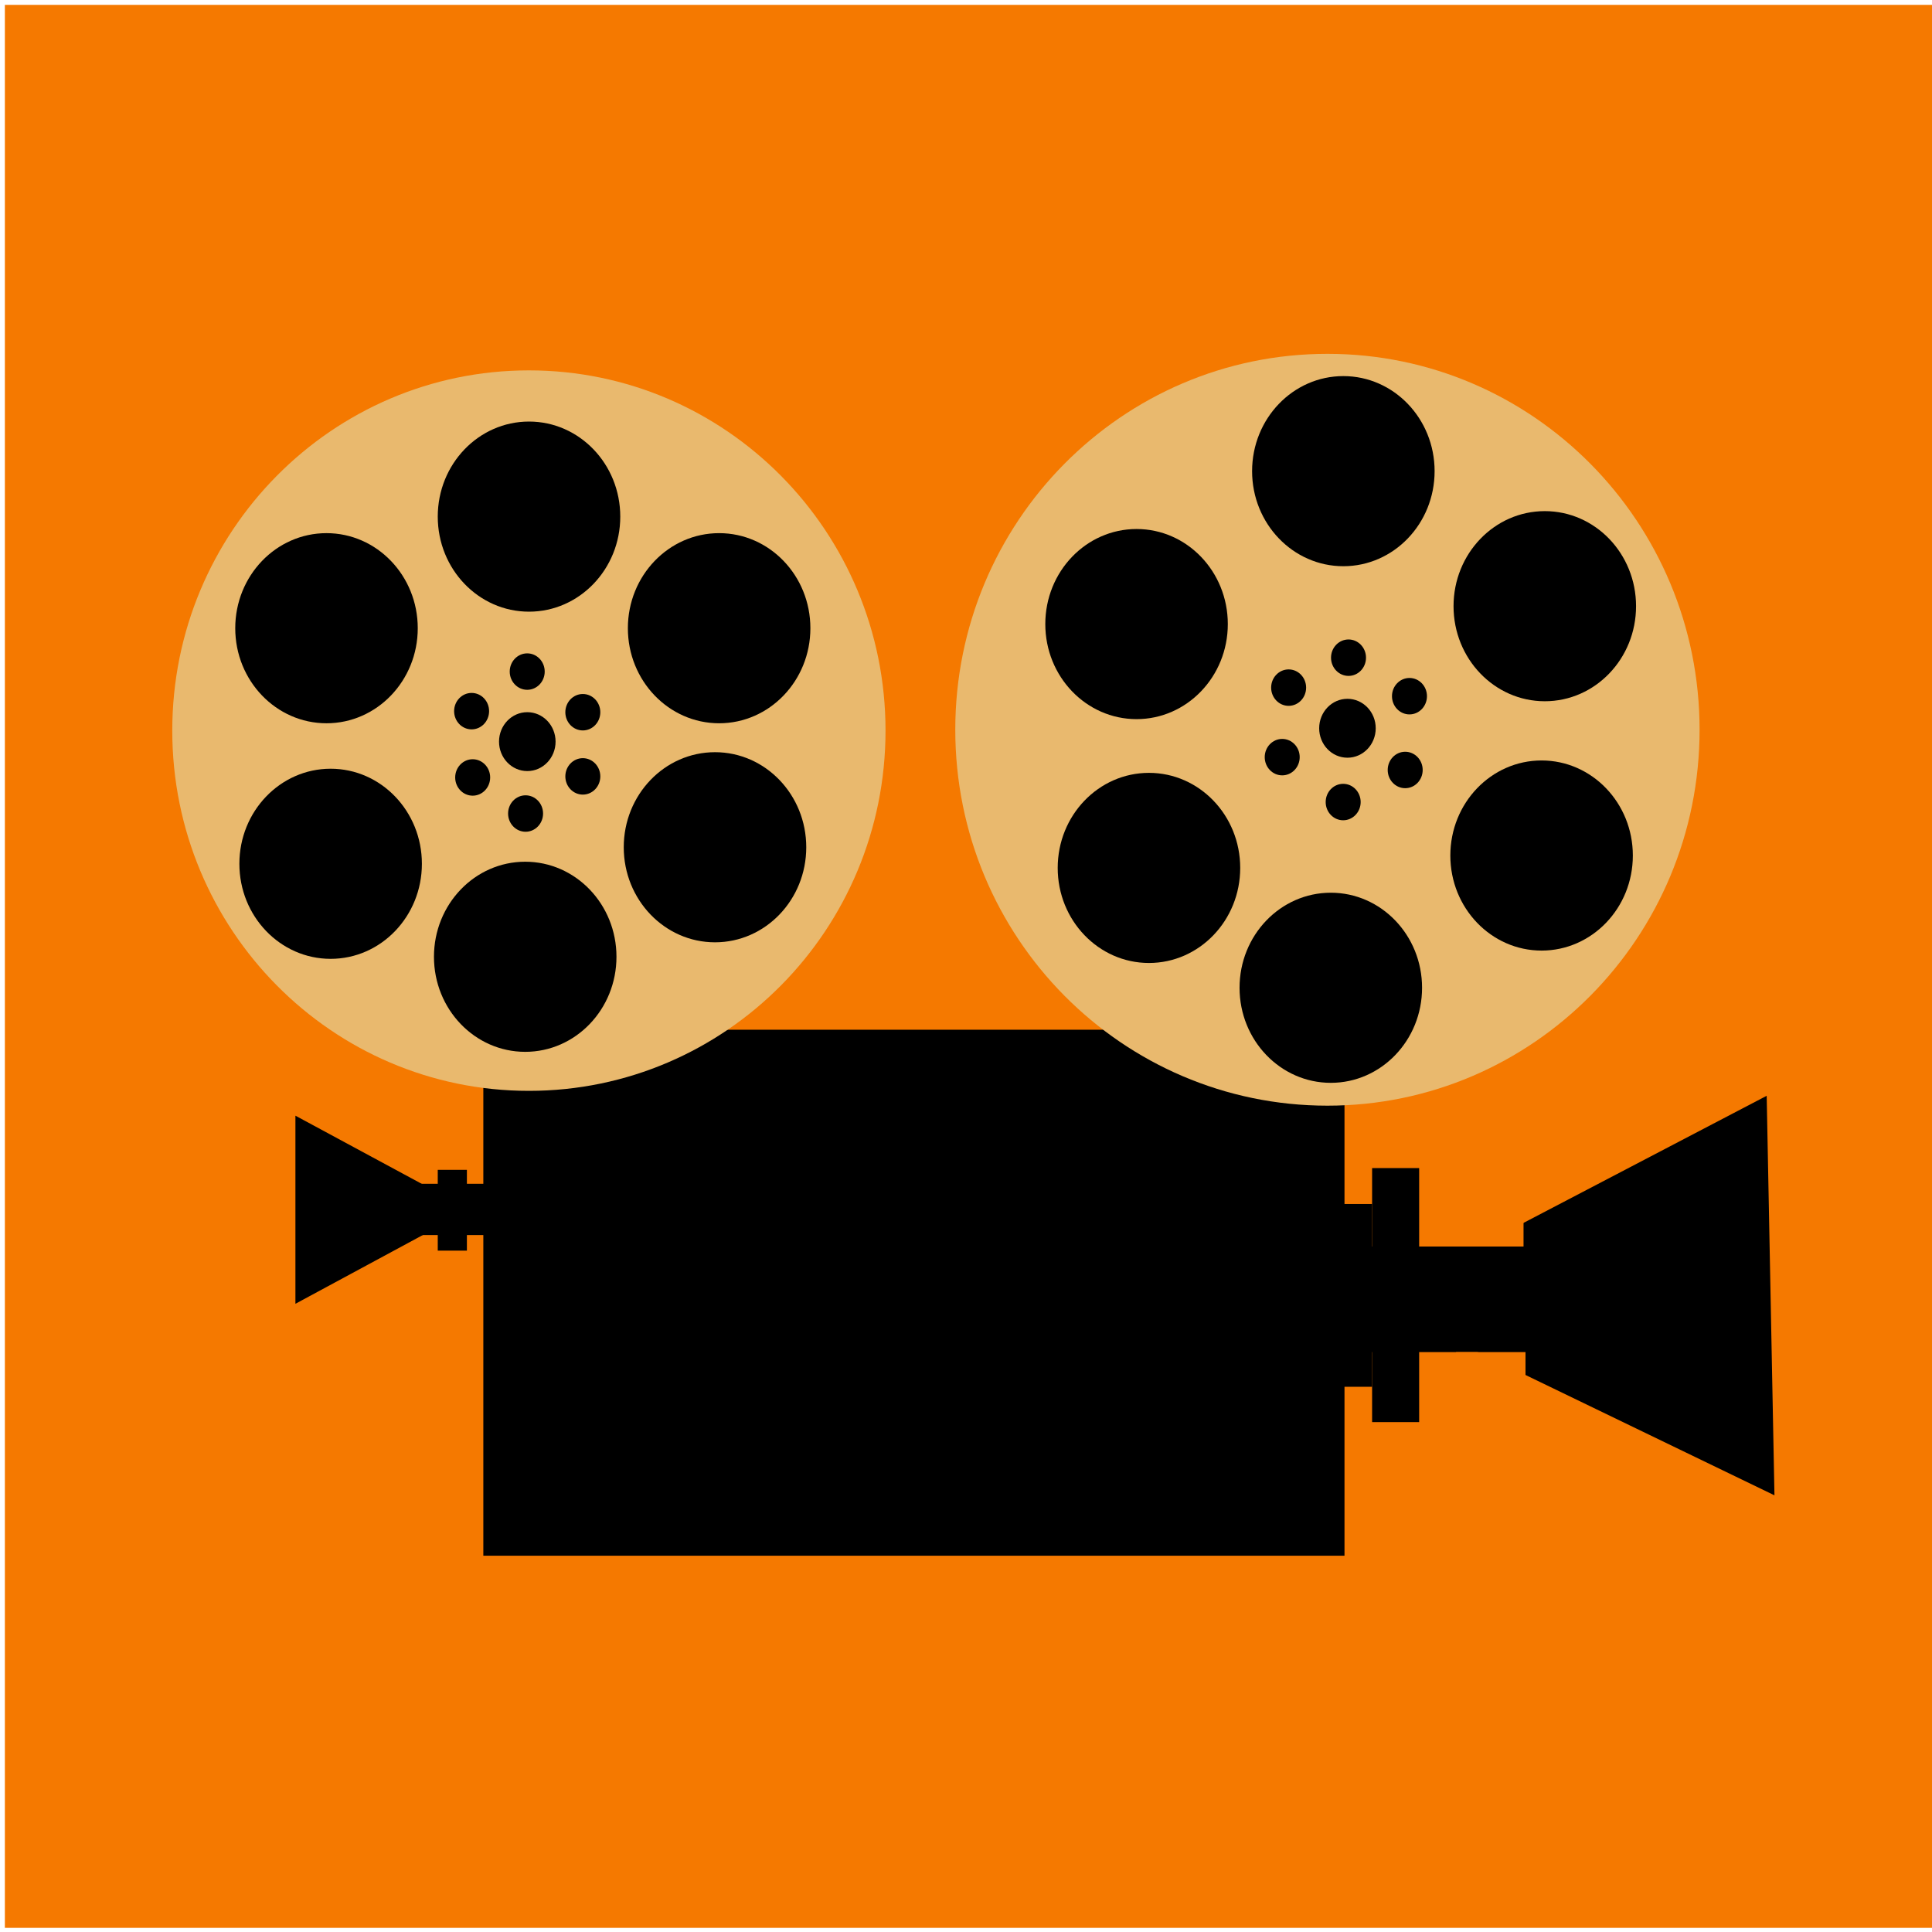
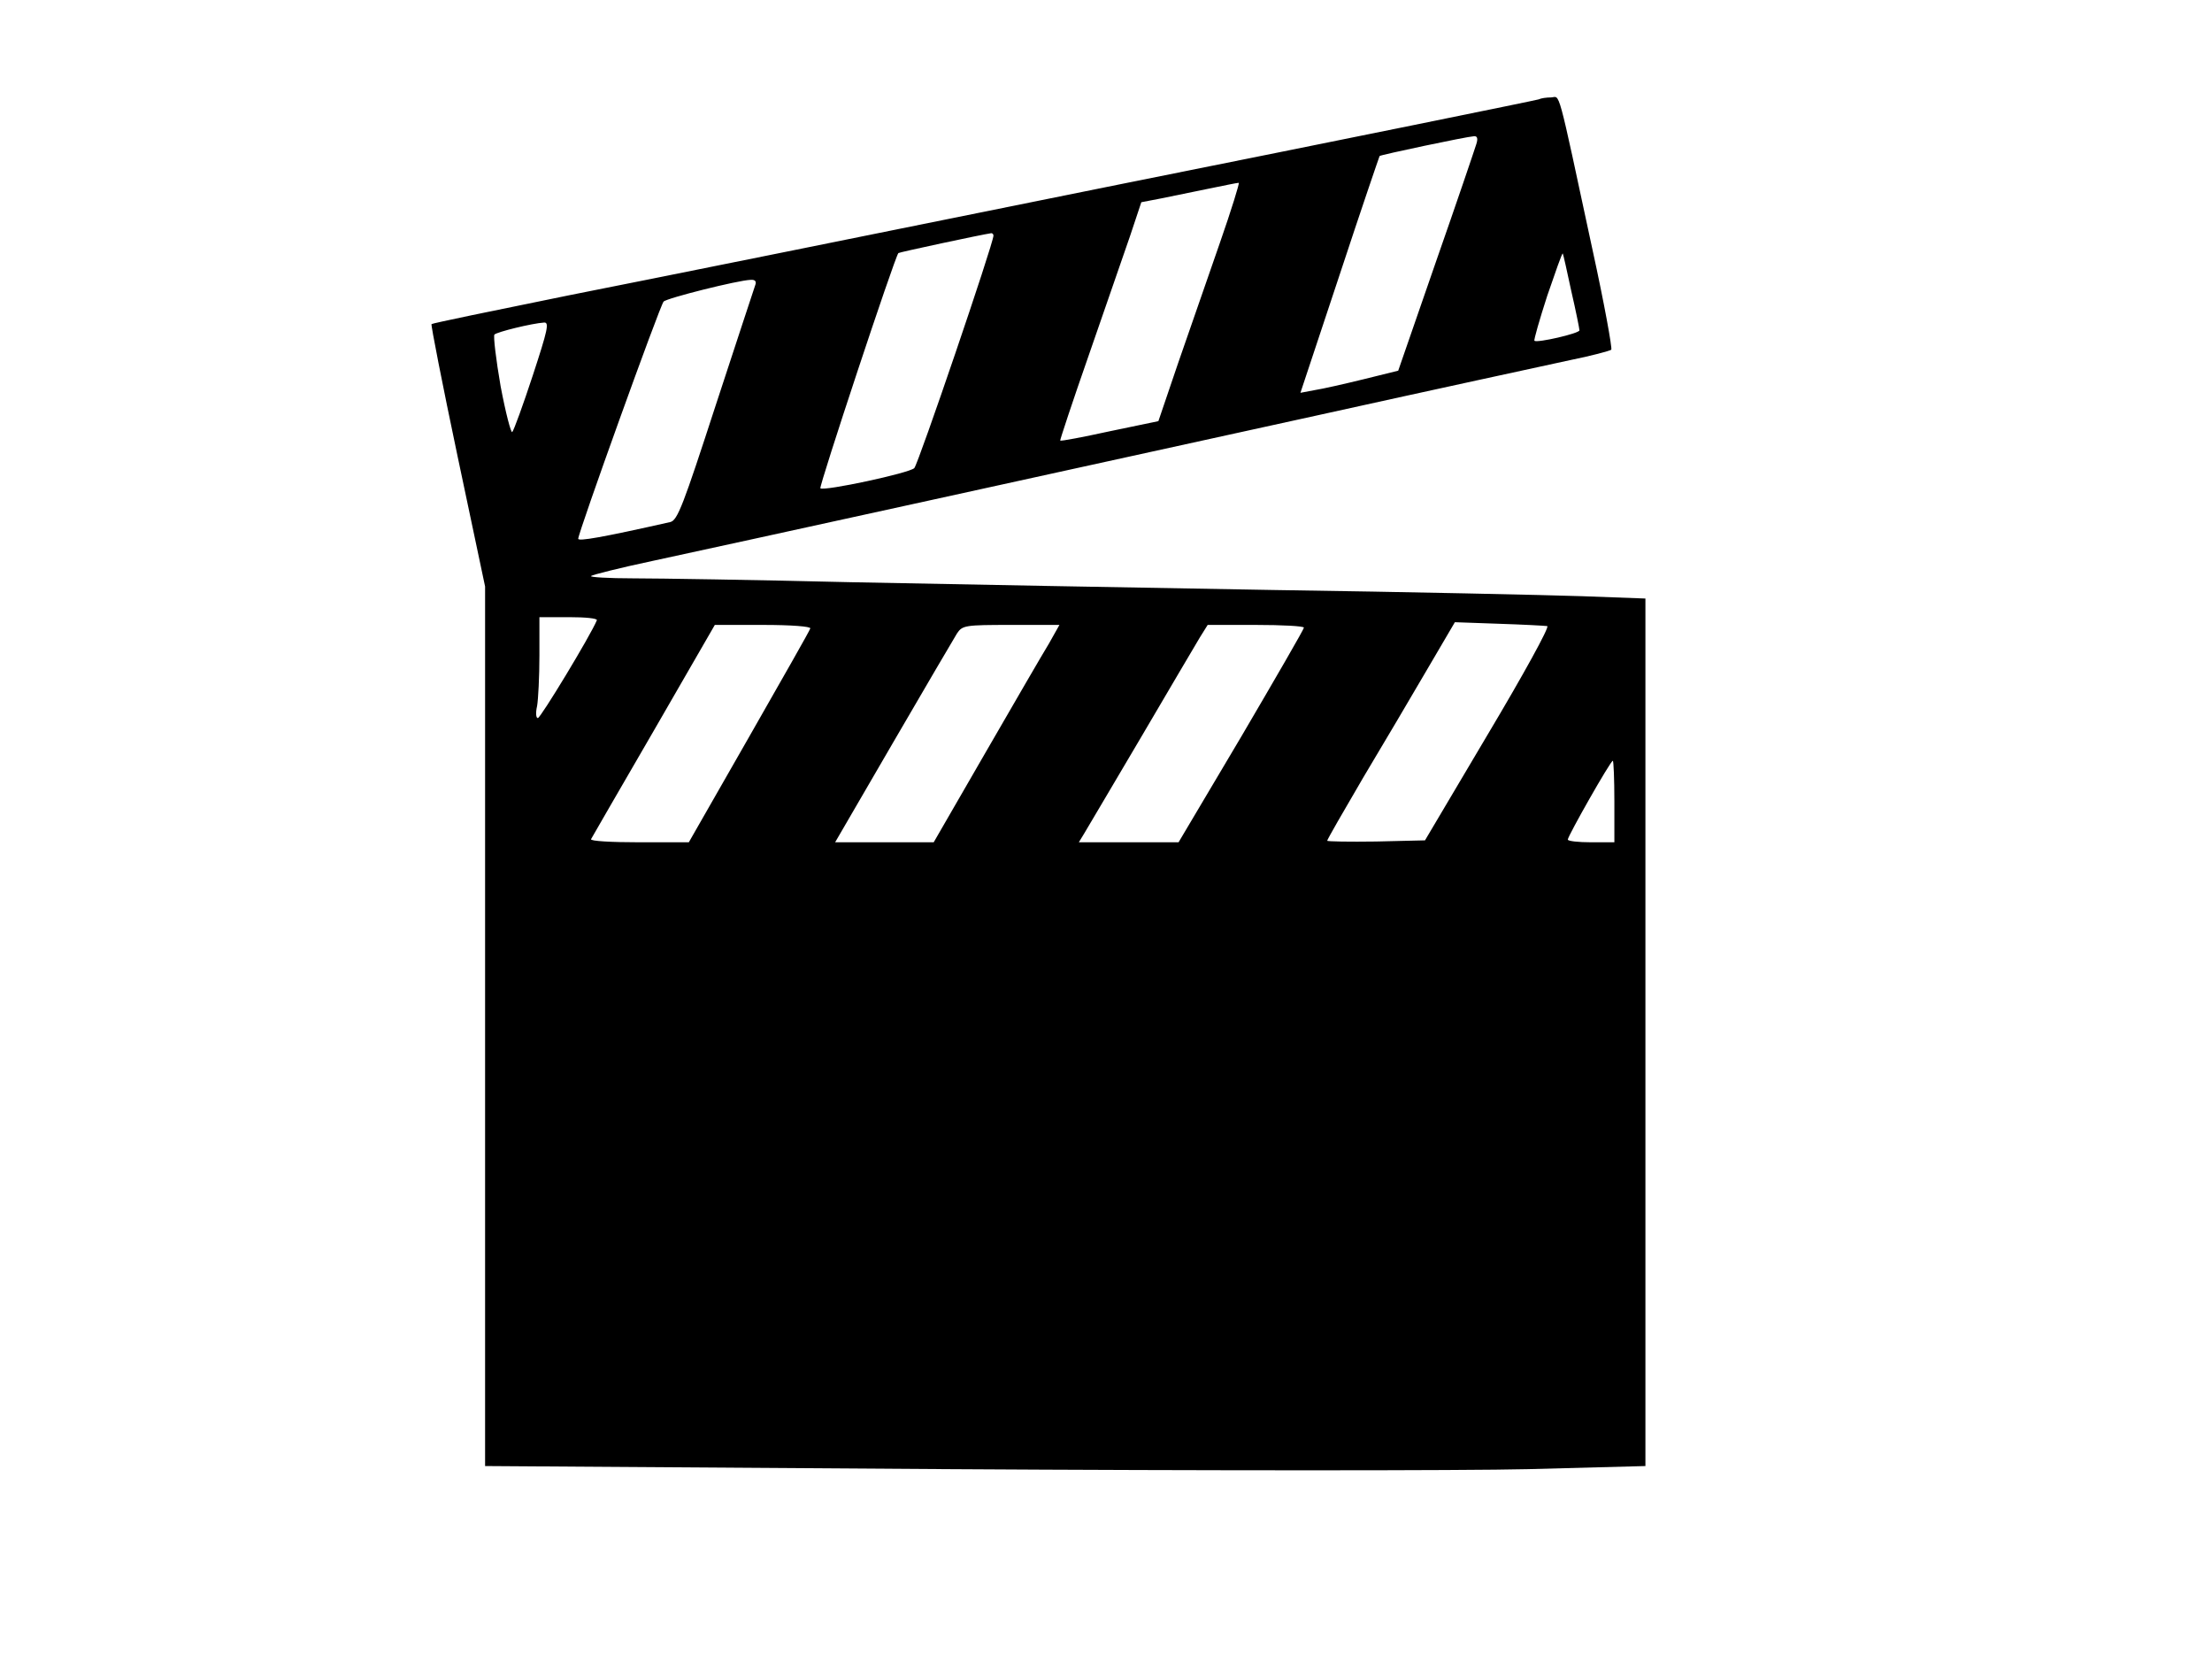
- <svg xmlns="http://www.w3.org/2000/svg" width="300mm" height="300mm" viewBox="0 0 300 300" version="1.1" id="svg8">
-   <defs id="defs2" />
-   <g id="layer1">
-     <rect style="fill:#f57900;stroke-width:0.265" id="rect10" width="299.357" height="298.601" x="0.756" y="0.756" />
-     <rect style="fill:#000000;stroke-width:0.168" id="rect32" width="23.757" height="16.391" x="208.693" y="193.561" />
-     <path style="fill:#000000;stroke-width:0.265" id="path36" d="m 214.701,171.923 45.564,-27.346 0.901,53.133 z" transform="matrix(1.340626,0,0,1.167605,-74.58812,1.344234)" />
-     <rect style="fill:#f57900;stroke-width:0.385" id="rect60" width="10.788" height="6.805" x="226.091" y="209.952" />
-     <rect style="fill:#f57900;stroke-width:0.364" id="rect60-6" width="10.788" height="6.087" x="225.785" y="187.474" />
-     <rect style="fill:#000000;stroke-width:0.36" id="rect77" width="7.306" height="39.446" x="213.06" y="181.378" />
-     <rect style="fill:#000000;stroke-width:0.304" id="rect79" width="6.955" height="28.383" x="206.105" y="186.956" />
-     <rect style="fill:#000000;stroke-width:0.244" id="rect81" width="133.722" height="81.674" x="75.051" y="159.896" />
-     <path style="fill:#000000;stroke-width:0.265" id="path83" d="m 60.877,144.788 -25.297,14.605 0,-29.21 z" transform="matrix(1.069895,0,0,1,7.806119,43.05865)" />
-     <rect style="fill:#000000;stroke-width:0.287" id="rect85" width="24.063" height="7.961" x="59.53" y="183.817" />
-     <rect style="fill:#000000;stroke-width:0.31" id="rect87" width="4.525" height="12.546" x="67.975" y="181.653" />
-     <ellipse style="fill:#e9b96e;stroke-width:0.318" id="path89" cx="82.127" cy="-113.45" rx="55.377" ry="55.938" transform="scale(1,-1)" />
-     <ellipse style="fill:#e9b96e;stroke-width:0.332" id="path89-8" cx="206.123" cy="-113.316" rx="57.787" ry="58.372" transform="scale(1,-1)" />
-     <ellipse style="fill:#000000;stroke-width:0.487" id="path118-6" cx="81.555" cy="148.568" rx="14.17" ry="14.761" />
-     <ellipse style="fill:#000000;stroke-width:0.487" id="path118-6-0" cx="82.145" cy="80.22" rx="14.17" ry="14.761" />
-     <ellipse style="fill:#000000;stroke-width:0.487" id="path118-6-0-0" cx="111.666" cy="97.548" rx="14.17" ry="14.761" />
-     <ellipse style="fill:#000000;stroke-width:0.487" id="path118-6-0-8" cx="111.025" cy="131.561" rx="14.17" ry="14.761" />
-     <ellipse style="fill:#000000;stroke-width:0.487" id="path118-6-0-1" cx="51.341" cy="134.128" rx="14.17" ry="14.761" />
-     <ellipse style="fill:#000000;stroke-width:0.487" id="path118-6-0-11" cx="50.699" cy="97.548" rx="14.17" ry="14.761" />
-     <ellipse style="fill:#000000;stroke-width:0.487" id="path118-6-0-88" cx="208.595" cy="73.161" rx="14.17" ry="14.761" />
-     <ellipse style="fill:#000000;stroke-width:0.487" id="path118-6-0-05" cx="206.647" cy="153.381" rx="14.17" ry="14.761" />
-     <ellipse style="fill:#000000;stroke-width:0.487" id="path118-6-0-5" cx="178.41" cy="134.77" rx="14.17" ry="14.761" />
-     <ellipse style="fill:#000000;stroke-width:0.487" id="path118-6-0-050" cx="176.484" cy="96.906" rx="14.17" ry="14.761" />
-     <ellipse style="fill:#000000;stroke-width:0.487" id="path118-6-0-3" cx="239.875" cy="94.128" rx="14.17" ry="14.761" />
-     <ellipse style="fill:#000000;stroke-width:0.487" id="path118-6-0-09" cx="239.377" cy="132.845" rx="14.17" ry="14.761" />
-     <ellipse style="fill:#000000;stroke-width:0.093" id="path118-6-0-03" cx="81.611" cy="126.325" rx="2.716" ry="2.829" />
-     <ellipse style="fill:#000000;stroke-width:0.093" id="path118-6-0-03-1" cx="81.866" cy="104.283" rx="2.716" ry="2.829" />
-     <ellipse style="fill:#000000;stroke-width:0.093" id="path118-6-0-03-5" cx="90.501" cy="110.593" rx="2.716" ry="2.829" />
-     <ellipse style="fill:#000000;stroke-width:0.093" id="path118-6-0-03-6" cx="90.501" cy="120.557" rx="2.716" ry="2.829" />
-     <ellipse style="fill:#000000;stroke-width:0.093" id="path118-6-0-03-2" cx="73.231" cy="110.427" rx="2.716" ry="2.829" />
-     <ellipse style="fill:#000000;stroke-width:0.093" id="path118-6-0-03-10" cx="73.397" cy="120.723" rx="2.716" ry="2.829" />
-     <ellipse style="fill:#000000;stroke-width:0.151" id="path118-6-0-03-3" cx="81.879" cy="115.16" rx="4.39" ry="4.573" />
-     <ellipse style="fill:#000000;stroke-width:0.151" id="path118-6-0-03-3-2" cx="209.231" cy="113.084" rx="4.39" ry="4.573" />
-     <ellipse style="fill:#000000;stroke-width:0.093" id="path118-6-0-03-5-9" cx="209.397" cy="102.125" rx="2.716" ry="2.829" />
-     <ellipse style="fill:#000000;stroke-width:0.093" id="path118-6-0-03-5-6" cx="218.862" cy="108.103" rx="2.716" ry="2.829" />
-     <ellipse style="fill:#000000;stroke-width:0.093" id="path118-6-0-03-5-0" cx="218.198" cy="119.561" rx="2.716" ry="2.829" />
-     <ellipse style="fill:#000000;stroke-width:0.093" id="path118-6-0-03-5-3" cx="208.567" cy="124.542" rx="2.716" ry="2.829" />
-     <ellipse style="fill:#000000;stroke-width:0.093" id="path118-6-0-03-5-07" cx="199.101" cy="117.568" rx="2.716" ry="2.829" />
-     <ellipse style="fill:#000000;stroke-width:0.093" id="path118-6-0-03-5-66" cx="200.098" cy="106.774" rx="2.716" ry="2.829" />
+ <svg xmlns="http://www.w3.org/2000/svg" version="1.0" width="570pt" height="428pt" viewBox="0 0 570 428" preserveAspectRatio="xMidYMid meet">
+   <g transform="translate(0,428) scale(0.1,-0.1)" fill="#000000" stroke="none">
+     <path d="M3965 4024 c-5 -2 -491 -101 -1080 -219 -588 -119 -1227 -248 -1420 -286 -192 -39 -352 -72 -353 -74 -2 -2 28 -155 67 -340 l71 -336 0 -1133 0 -1133 1193 -8 c656 -4 1329 -4 1495 0 l302 8 0 1117 0 1118 -163 6 c-89 3 -448 11 -797 16 -349 6 -837 15 -1085 20 -247 6 -501 10 -564 10 -63 0 -112 3 -108 6 3 3 74 21 159 39 200 43 1020 223 1713 375 303 67 595 130 650 142 55 11 103 24 107 27 3 3 -18 119 -48 256 -93 433 -83 395 -107 394 -12 0 -26 -2 -32 -5z m-161 -116 c-4 -13 -50 -149 -104 -303 l-97 -280 -89 -22 c-49 -12 -106 -25 -126 -28 l-37 -7 101 304 c55 167 102 304 103 306 2 3 224 50 243 51 9 1 11 -6 6 -21z m-661 -255 c-30 -87 -78 -225 -107 -308 l-51 -150 -125 -26 c-69 -15 -126 -26 -128 -24 -1 1 32 101 74 221 42 120 89 258 106 306 l29 87 52 10 c29 6 84 17 122 25 39 8 73 15 77 15 3 1 -19 -70 -49 -156z m-583 20 c0 -20 -194 -589 -204 -599 -13 -13 -233 -60 -242 -52 -4 5 191 594 201 606 1 2 216 48 238 51 4 1 7 -2 7 -6z m1489 -143 c12 -52 21 -97 21 -101 0 -8 -109 -33 -116 -27 -2 2 13 54 33 116 21 61 38 110 40 109 1 -1 11 -45 22 -97z m-2103 15 c-3 -9 -49 -148 -102 -310 -83 -255 -98 -296 -117 -300 -177 -40 -237 -50 -237 -43 0 16 211 602 220 611 8 9 192 55 224 56 12 1 16 -4 12 -14z m-573 -232 c-25 -76 -49 -142 -53 -146 -3 -4 -17 49 -30 118 -12 69 -19 129 -16 133 7 7 97 29 128 31 14 1 9 -20 -29 -136z m165 -631 c-16 -39 -145 -252 -152 -252 -5 0 -6 14 -2 31 3 17 6 76 6 130 l0 99 76 0 c42 0 74 -3 72 -8z m2449 -15 c7 -1 -62 -126 -152 -277 l-163 -275 -126 -3 c-69 -1 -126 0 -126 2 0 3 42 76 93 163 52 87 126 212 165 279 l71 121 113 -4 c62 -2 118 -5 125 -6z m-1899 -6 c-1 -5 -73 -131 -158 -280 l-155 -271 -128 0 c-71 0 -126 3 -124 8 2 4 75 130 162 280 l157 272 125 0 c72 0 123 -4 121 -9z m615 -39 c-16 -26 -89 -152 -163 -280 l-134 -232 -127 0 -127 0 150 258 c82 141 156 267 164 280 14 21 21 22 139 22 l125 0 -27 -48z m657 41 c0 -4 -73 -130 -161 -280 l-162 -273 -129 0 -128 0 14 23 c7 12 73 123 146 247 73 124 141 240 152 258 l20 32 124 0 c68 0 124 -3 124 -7z m800 -448 l0 -105 -60 0 c-33 0 -60 3 -60 7 0 9 110 203 116 203 2 0 4 -47 4 -105z" />
  </g>
</svg>
